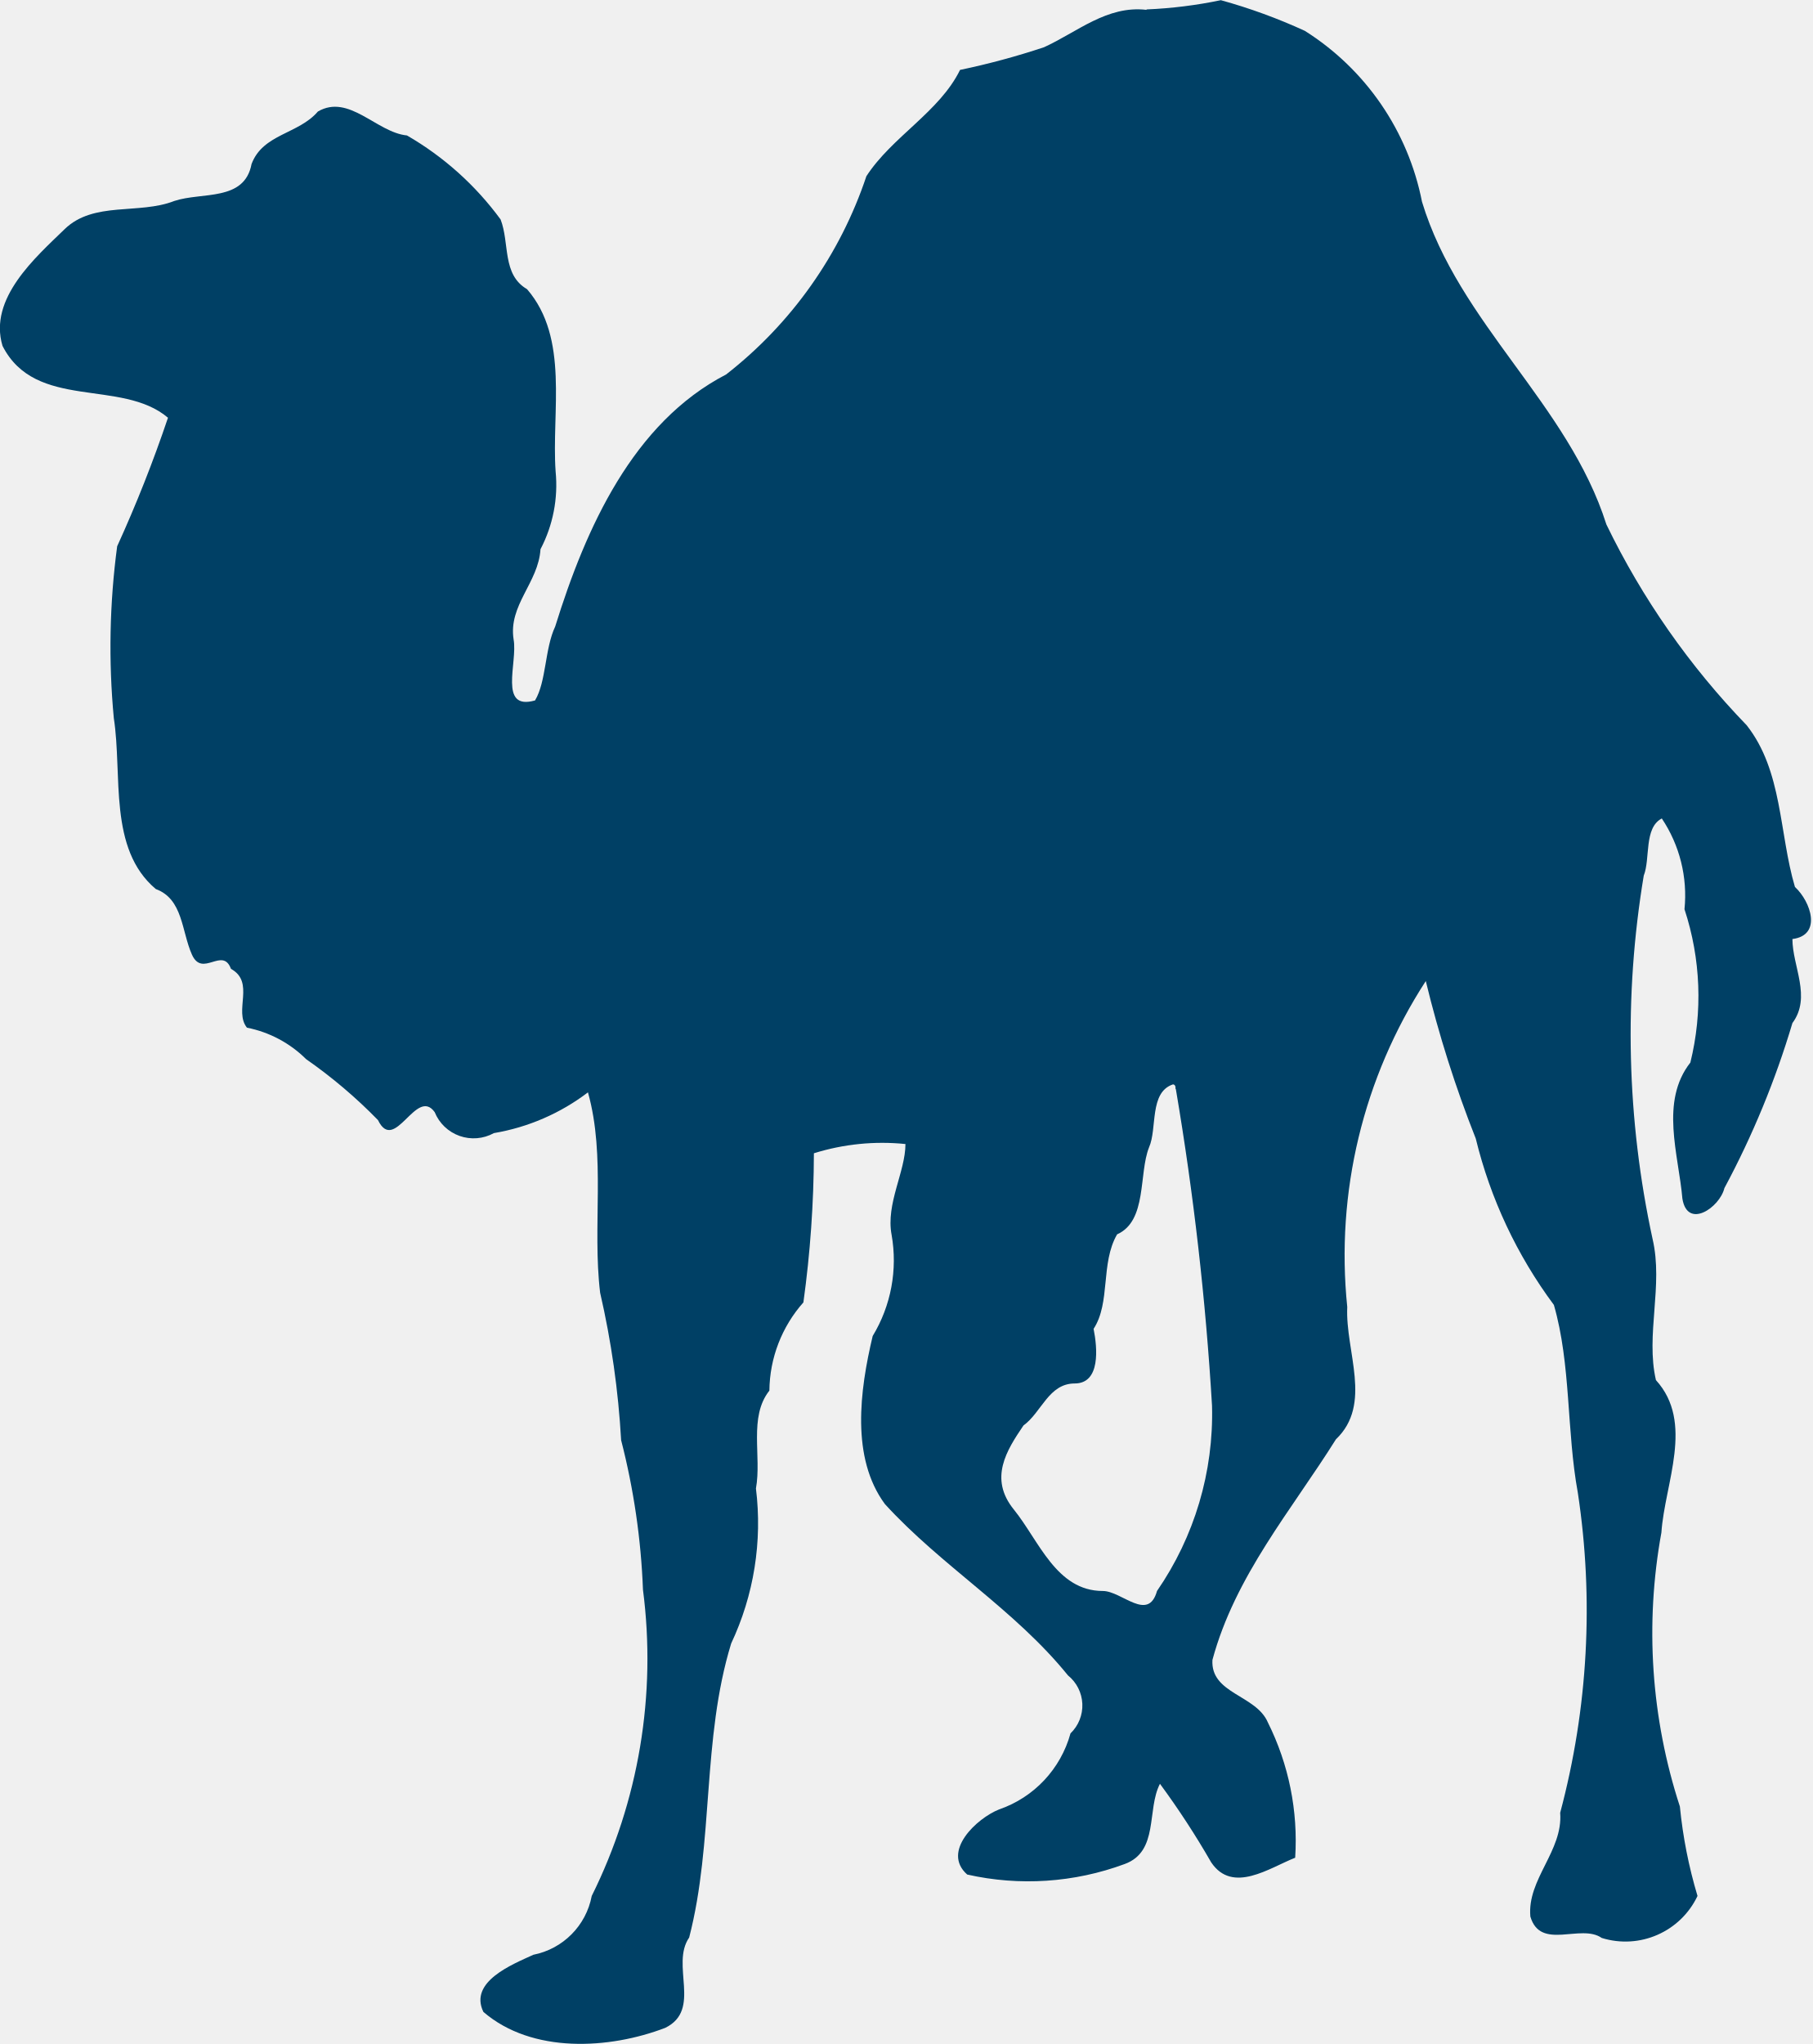
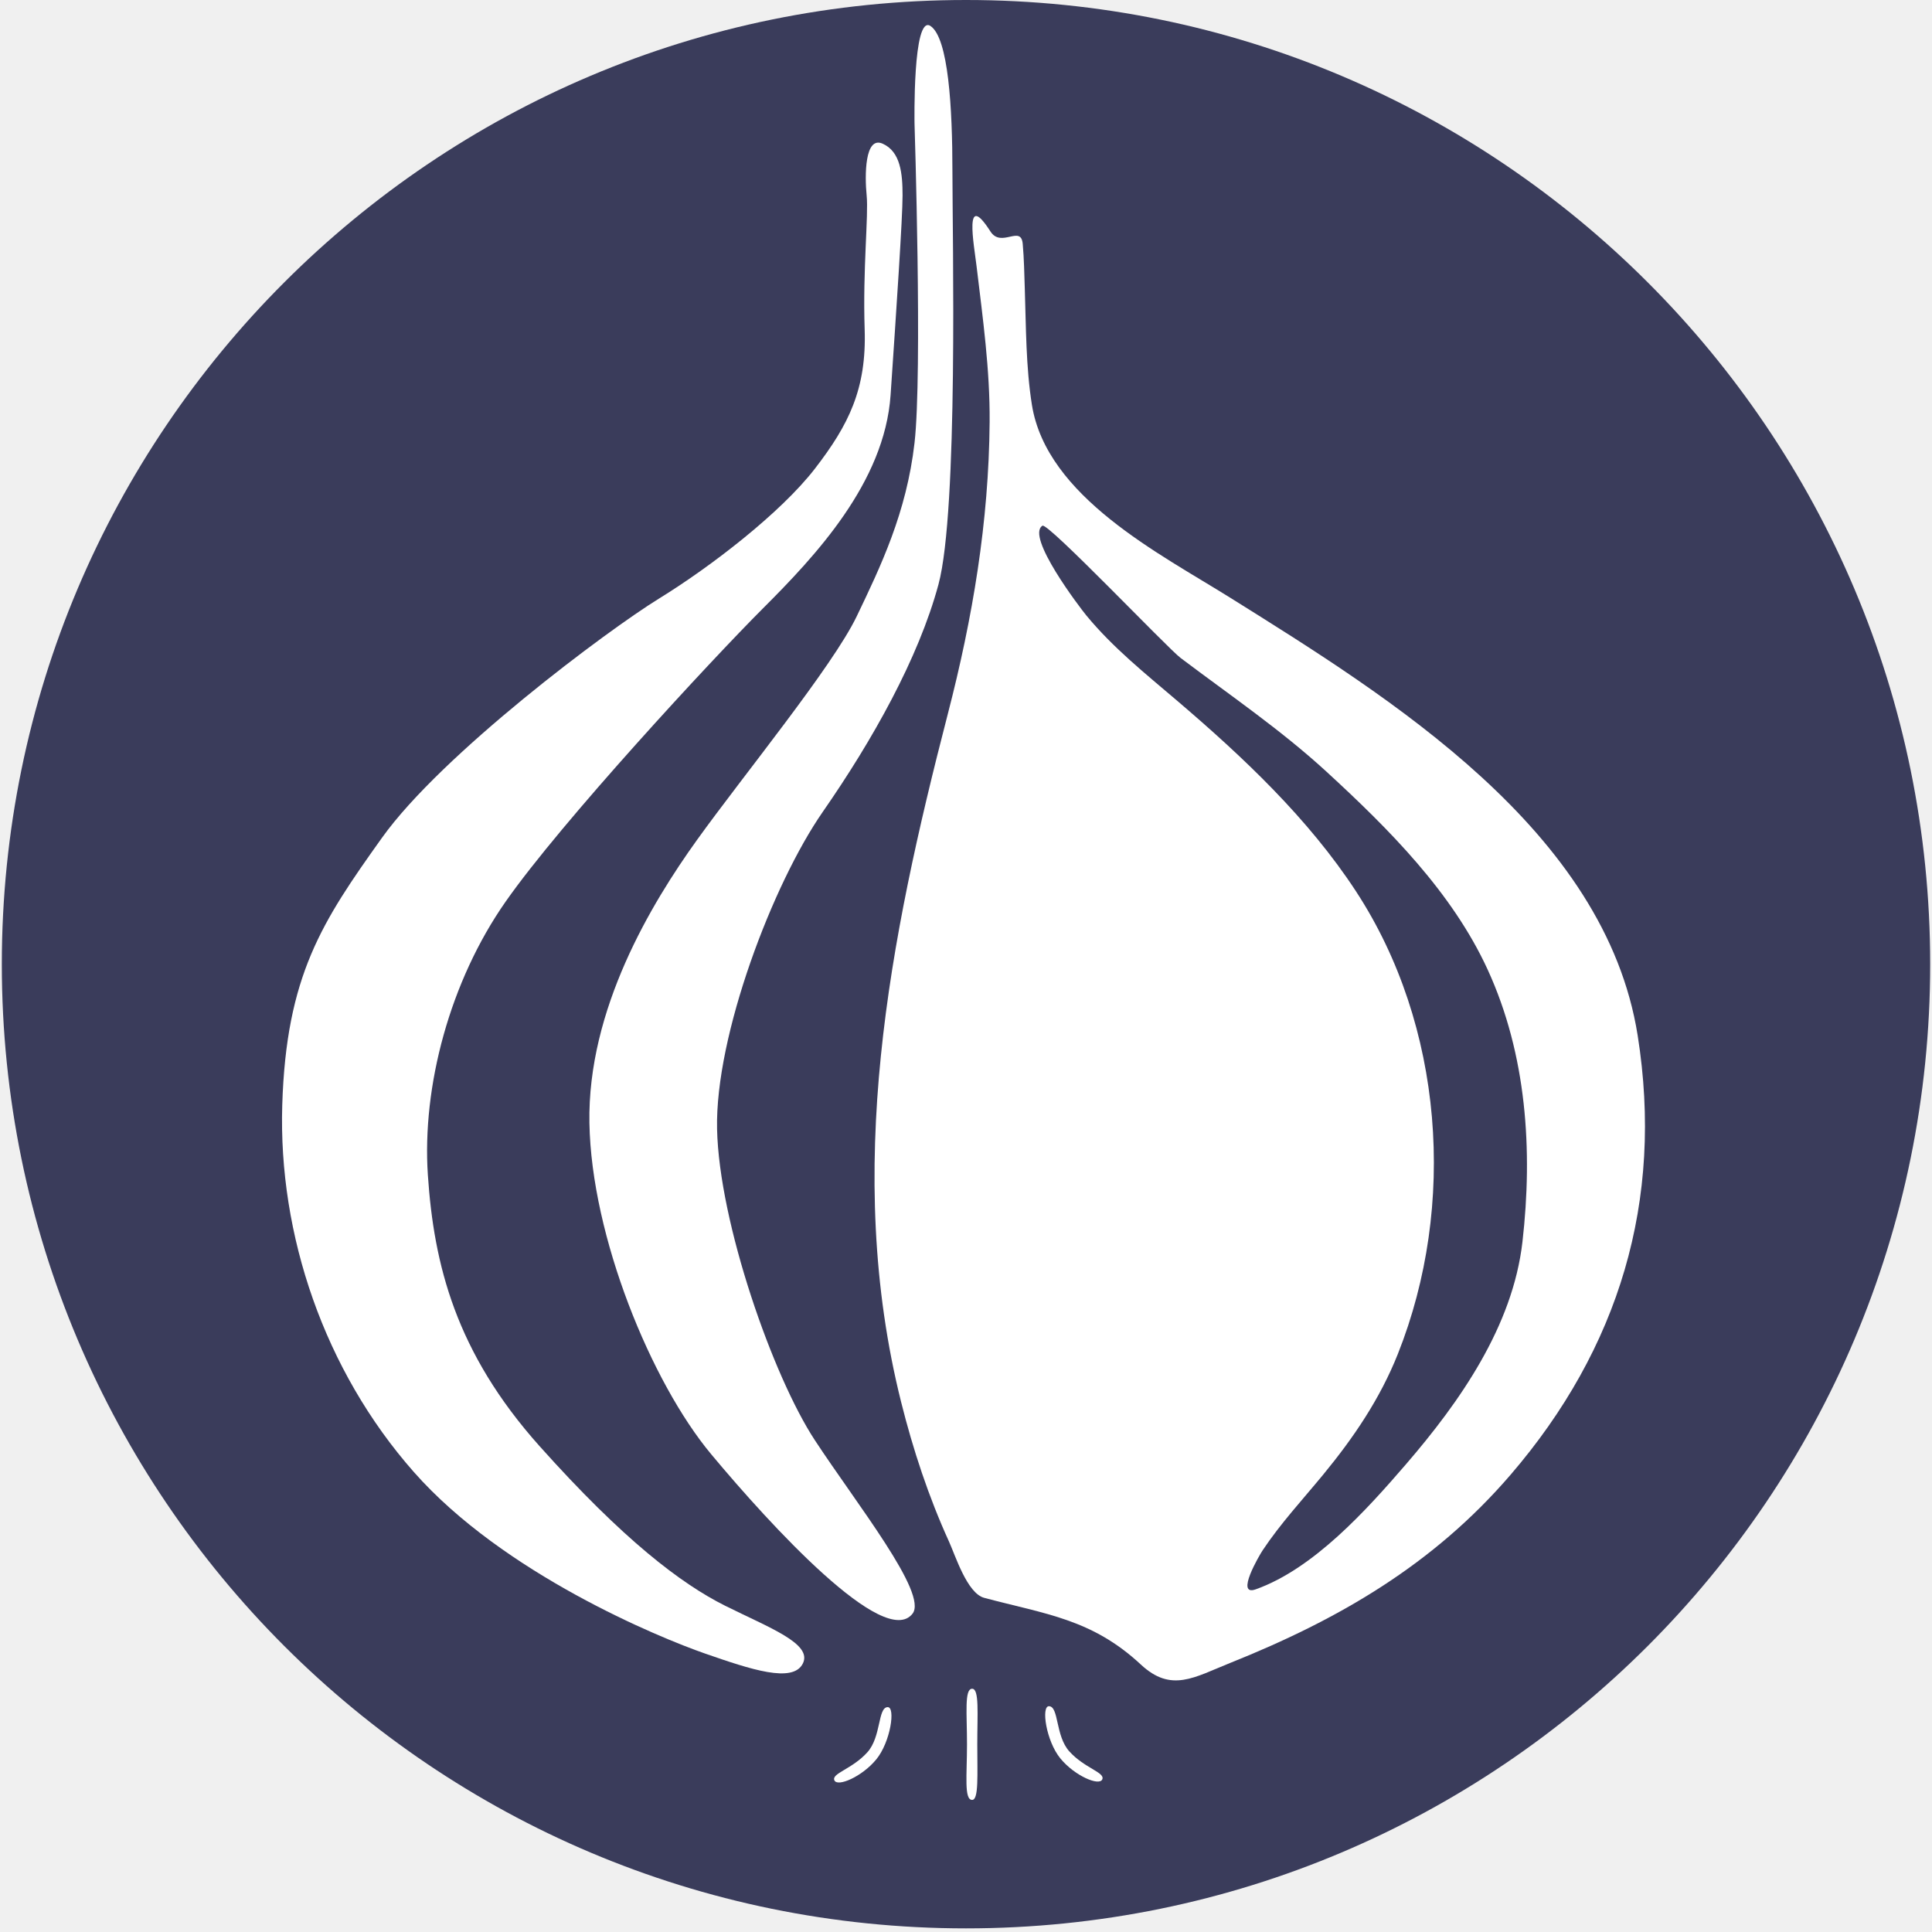
- <svg xmlns="http://www.w3.org/2000/svg" viewBox="0 0 43.17 48.65" width="2218" height="2500">
-   <path d="M28 25.93a69.79 69.79 0 0 1 .86 7.53 7.42 7.42 0 0 1-1.31 4.41c-.21.75-.84 0-1.29 0-1.11 0-1.52-1.2-2.12-1.94s-.17-1.41.23-2c.43-.31.6-1 1.22-1s.54-.85.45-1.3c.41-.63.16-1.56.56-2.25.72-.32.51-1.44.76-2.07.2-.45 0-1.31.57-1.5 0 0 .07 0 .06.1M27.3.23c-.94-.11-1.65.53-2.44.89a18 18 0 0 1-2 .54c-.49 1-1.62 1.59-2.23 2.53a10 10 0 0 1-3.34 4.72c-2.22 1.15-3.34 3.65-4.07 6-.25.53-.21 1.31-.48 1.76-.88.25-.41-.9-.51-1.45-.13-.82.59-1.35.64-2.15a3.29 3.29 0 0 0 .36-1.85c-.1-1.43.33-3.17-.68-4.34-.6-.35-.41-1.09-.63-1.66a7.27 7.27 0 0 0-2.23-2c-.72-.07-1.38-1-2.12-.57-.46.54-1.31.53-1.58 1.25-.17.9-1.18.66-1.84.88-.84.33-1.92 0-2.61.67S-.28 7.1.06 8.23C.85 9.78 2.89 9 4 9.94A32 32 0 0 1 2.79 13a18.06 18.06 0 0 0-.08 4.09c.21 1.36-.14 3.11 1 4.07.65.24.61 1 .86 1.56s.73-.2.93.34c.58.32.06 1 .38 1.4a2.76 2.76 0 0 1 1.41.75A11.82 11.82 0 0 1 9 26.66c.4.82.91-.8 1.35-.19a1 1 0 0 0 1.41.5A5.1 5.1 0 0 0 14 26c.43 1.53.1 3.19.29 4.77a20.89 20.89 0 0 1 .5 3.51 16.86 16.86 0 0 1 .52 3.56 12.7 12.7 0 0 1-1.22 7.29 1.76 1.76 0 0 1-1.39 1.4c-.5.23-1.54.64-1.19 1.36 1.16 1 3 .89 4.33.38.88-.43.12-1.5.57-2.15.59-2.28.3-4.72 1-7a6.72 6.72 0 0 0 .59-3.69c.14-.77-.18-1.7.32-2.33a3.21 3.21 0 0 1 .81-2.1 26.44 26.44 0 0 0 .25-3.55 5.45 5.45 0 0 1 2.18-.22c0 .66-.47 1.42-.33 2.16a3.48 3.48 0 0 1-.45 2.41c-.31 1.3-.52 2.9.29 4 1.34 1.47 3.09 2.51 4.36 4.08a.92.92 0 0 1 .06 1.38 2.66 2.66 0 0 1-1.7 1.81c-.53.21-1.38 1-.76 1.55a6.61 6.61 0 0 0 3.75-.25c.82-.3.52-1.29.84-1.91a19.74 19.74 0 0 1 1.22 1.87c.51.76 1.39.13 2-.11a6.3 6.3 0 0 0-.65-3.22c-.28-.66-1.37-.68-1.32-1.49.54-2 1.88-3.56 2.94-5.25.88-.84.22-2.09.27-3.15a12 12 0 0 1 1.87-7.76 28.15 28.15 0 0 0 1.19 3.75A11 11 0 0 0 37 31.06c.41 1.42.3 3 .57 4.47a18.66 18.66 0 0 1-.42 7.62c.07.91-.79 1.58-.71 2.47.24.82 1.2.16 1.7.51a1.9 1.9 0 0 0 2.28-1A11.21 11.21 0 0 1 40 43a13.31 13.31 0 0 1-.44-6.52c.08-1.18.79-2.62-.13-3.63-.25-1.08.18-2.25-.08-3.36a23 23 0 0 1-.21-8.65c.16-.4 0-1.14.43-1.36a3.29 3.29 0 0 1 .54 2.16 6.61 6.61 0 0 1 .14 3.65c-.73.93-.28 2.19-.19 3.24.12.74.89.21 1-.25a20.93 20.93 0 0 0 1.62-3.93c.46-.62 0-1.35 0-2 .71-.09.44-.89.06-1.24-.38-1.28-.29-2.76-1.15-3.85a18.44 18.44 0 0 1-3.34-4.78c-.91-2.87-3.51-4.78-4.39-7.68A6.23 6.23 0 0 0 31.07.73a13.24 13.24 0 0 0-2-.73 10.88 10.88 0 0 1-1.77.22" fill="#004065" />
+ <svg xmlns="http://www.w3.org/2000/svg" width="256px" height="256px" viewBox="0 0 256 256" version="1.1" preserveAspectRatio="xMidYMid">
+   <g>
+     <path d="M255.759,127.759 C255.759,198.319 198.559,255.519 128,255.519 C57.44,255.519 0.241,198.319 0.241,127.759 C0.241,57.2 57.44,0 128,0 C198.559,0 255.759,57.2 255.759,127.759" fill="#3A3C5B" />
+     <path d="M217.001,137.209 C212.696,110.046 184.198,92.451 162.977,79.181 C153.707,73.384 138.677,65.833 136.733,53.641 C135.931,48.603 135.96,43.398 135.792,38.31 C135.725,36.313 135.694,34.304 135.516,32.311 C135.285,29.741 132.669,32.909 131.235,30.666 C127.682,25.112 129.05,32.349 129.399,35.269 C130.221,42.138 131.186,48.987 131.131,55.921 C131.024,69.172 128.889,81.857 125.585,94.625 C117.847,124.524 111.743,155.158 119.398,185.754 C120.984,192.093 123.049,198.348 125.761,204.298 C126.581,206.097 128.151,211.119 130.407,211.721 C138.533,213.889 144.678,214.517 151.167,220.561 C155.196,224.314 158.218,222.264 162.984,220.357 C177.42,214.58 189.931,207.309 200.16,195.412 C214.54,178.688 220.472,159.111 217.001,137.209 M201.732,164.558 C200.451,175.731 193.444,185.738 186.288,194.035 C181.1,200.05 174.082,207.856 166.391,210.594 C163.622,211.58 166.898,206.041 167.304,205.43 C169.685,201.85 172.619,198.692 175.343,195.379 C179.373,190.481 182.864,185.339 185.223,179.407 C193.055,159.719 191.275,135.855 179.684,118.118 C173.374,108.462 164.712,100.3 155.981,92.853 C151.763,89.255 147.495,85.854 143.945,81.549 C143.124,80.554 135.874,71.064 138.13,69.66 C138.858,69.207 154.703,85.874 156.427,87.175 C162.979,92.122 169.717,96.697 175.784,102.268 C183.994,109.811 192.426,118.236 197.13,128.494 C202.285,139.734 203.124,152.405 201.732,164.558" fill="#FFFFFF" />
+     <path d="M123.294,3.443 C125.673,5.03 126.201,14.279 126.201,22.736 C126.201,31.194 126.994,67.666 124.351,77.445 C121.709,87.224 115.63,98.06 109.022,107.574 C102.415,117.089 94.751,137.175 95.015,149.596 C95.279,162.019 102.415,182.368 107.966,190.826 C113.536,199.315 122.994,211.147 120.915,213.82 C117.215,218.577 102.151,202.19 94.222,192.677 C86.293,183.162 78.364,163.867 78.101,148.804 C77.836,133.739 86.293,119.731 92.372,111.275 C98.451,102.817 110.344,88.281 113.515,81.674 C116.686,75.067 120.123,67.931 121.18,58.68 C122.237,49.43 121.18,16.393 121.18,16.393 C121.18,16.393 120.915,1.857 123.294,3.443" fill="#FFFFFF" />
+     <path d="M116.951,19.036 C119.329,20.094 119.594,23.001 119.594,25.908 C119.594,28.815 118.801,40.709 118.008,52.338 C117.215,63.966 107.966,73.745 101.094,80.616 C94.222,87.488 74.4,108.896 67,119.468 C59.6,130.039 55.912,143.964 56.693,155.675 C57.485,167.568 60.392,179.197 71.493,191.619 C82.594,204.041 90.258,209.855 96.072,212.763 C101.887,215.668 107.701,217.783 106.38,220.427 C105.058,223.069 99.507,221.219 93.429,219.106 C87.35,216.99 66.736,208.535 54.842,195.055 C42.95,181.575 36.871,163.604 37.4,146.424 C37.927,129.246 42.686,122.11 50.614,111.01 C58.543,99.91 80.479,83.524 87.35,79.296 C94.222,75.067 103.472,67.931 107.966,62.117 C112.458,56.302 114.837,51.544 114.572,43.615 C114.308,35.687 115.101,28.551 114.837,25.908 C114.572,23.266 114.572,17.98 116.951,19.036" fill="#FFFFFF" />
+     <path d="M117.613,226.203 C118.688,226.16 118.009,230.817 116.111,233.128 C114.213,235.438 110.954,236.827 110.558,235.898 C110.16,234.968 112.911,234.433 114.931,232.185 C116.786,230.121 116.295,226.256 117.613,226.203" fill="#FFFFFF" />
+     <path d="M139.003,226.081 C137.929,226.036 138.608,230.693 140.506,233.003 C142.403,235.314 145.663,236.704 146.058,235.775 C146.456,234.844 143.705,234.31 141.685,232.062 C139.83,229.999 140.321,226.132 139.003,226.081" fill="#FFFFFF" />
+     <path d="M129.495,231.133 C129.495,235.2 129.702,238.497 128.814,238.497 C127.721,238.497 128.133,235.2 128.133,231.133 C128.133,227.066 127.762,223.768 128.814,223.768 C129.783,223.768 129.495,227.066 129.495,231.133" fill="#FFFFFF" />
+   </g>
</svg>
